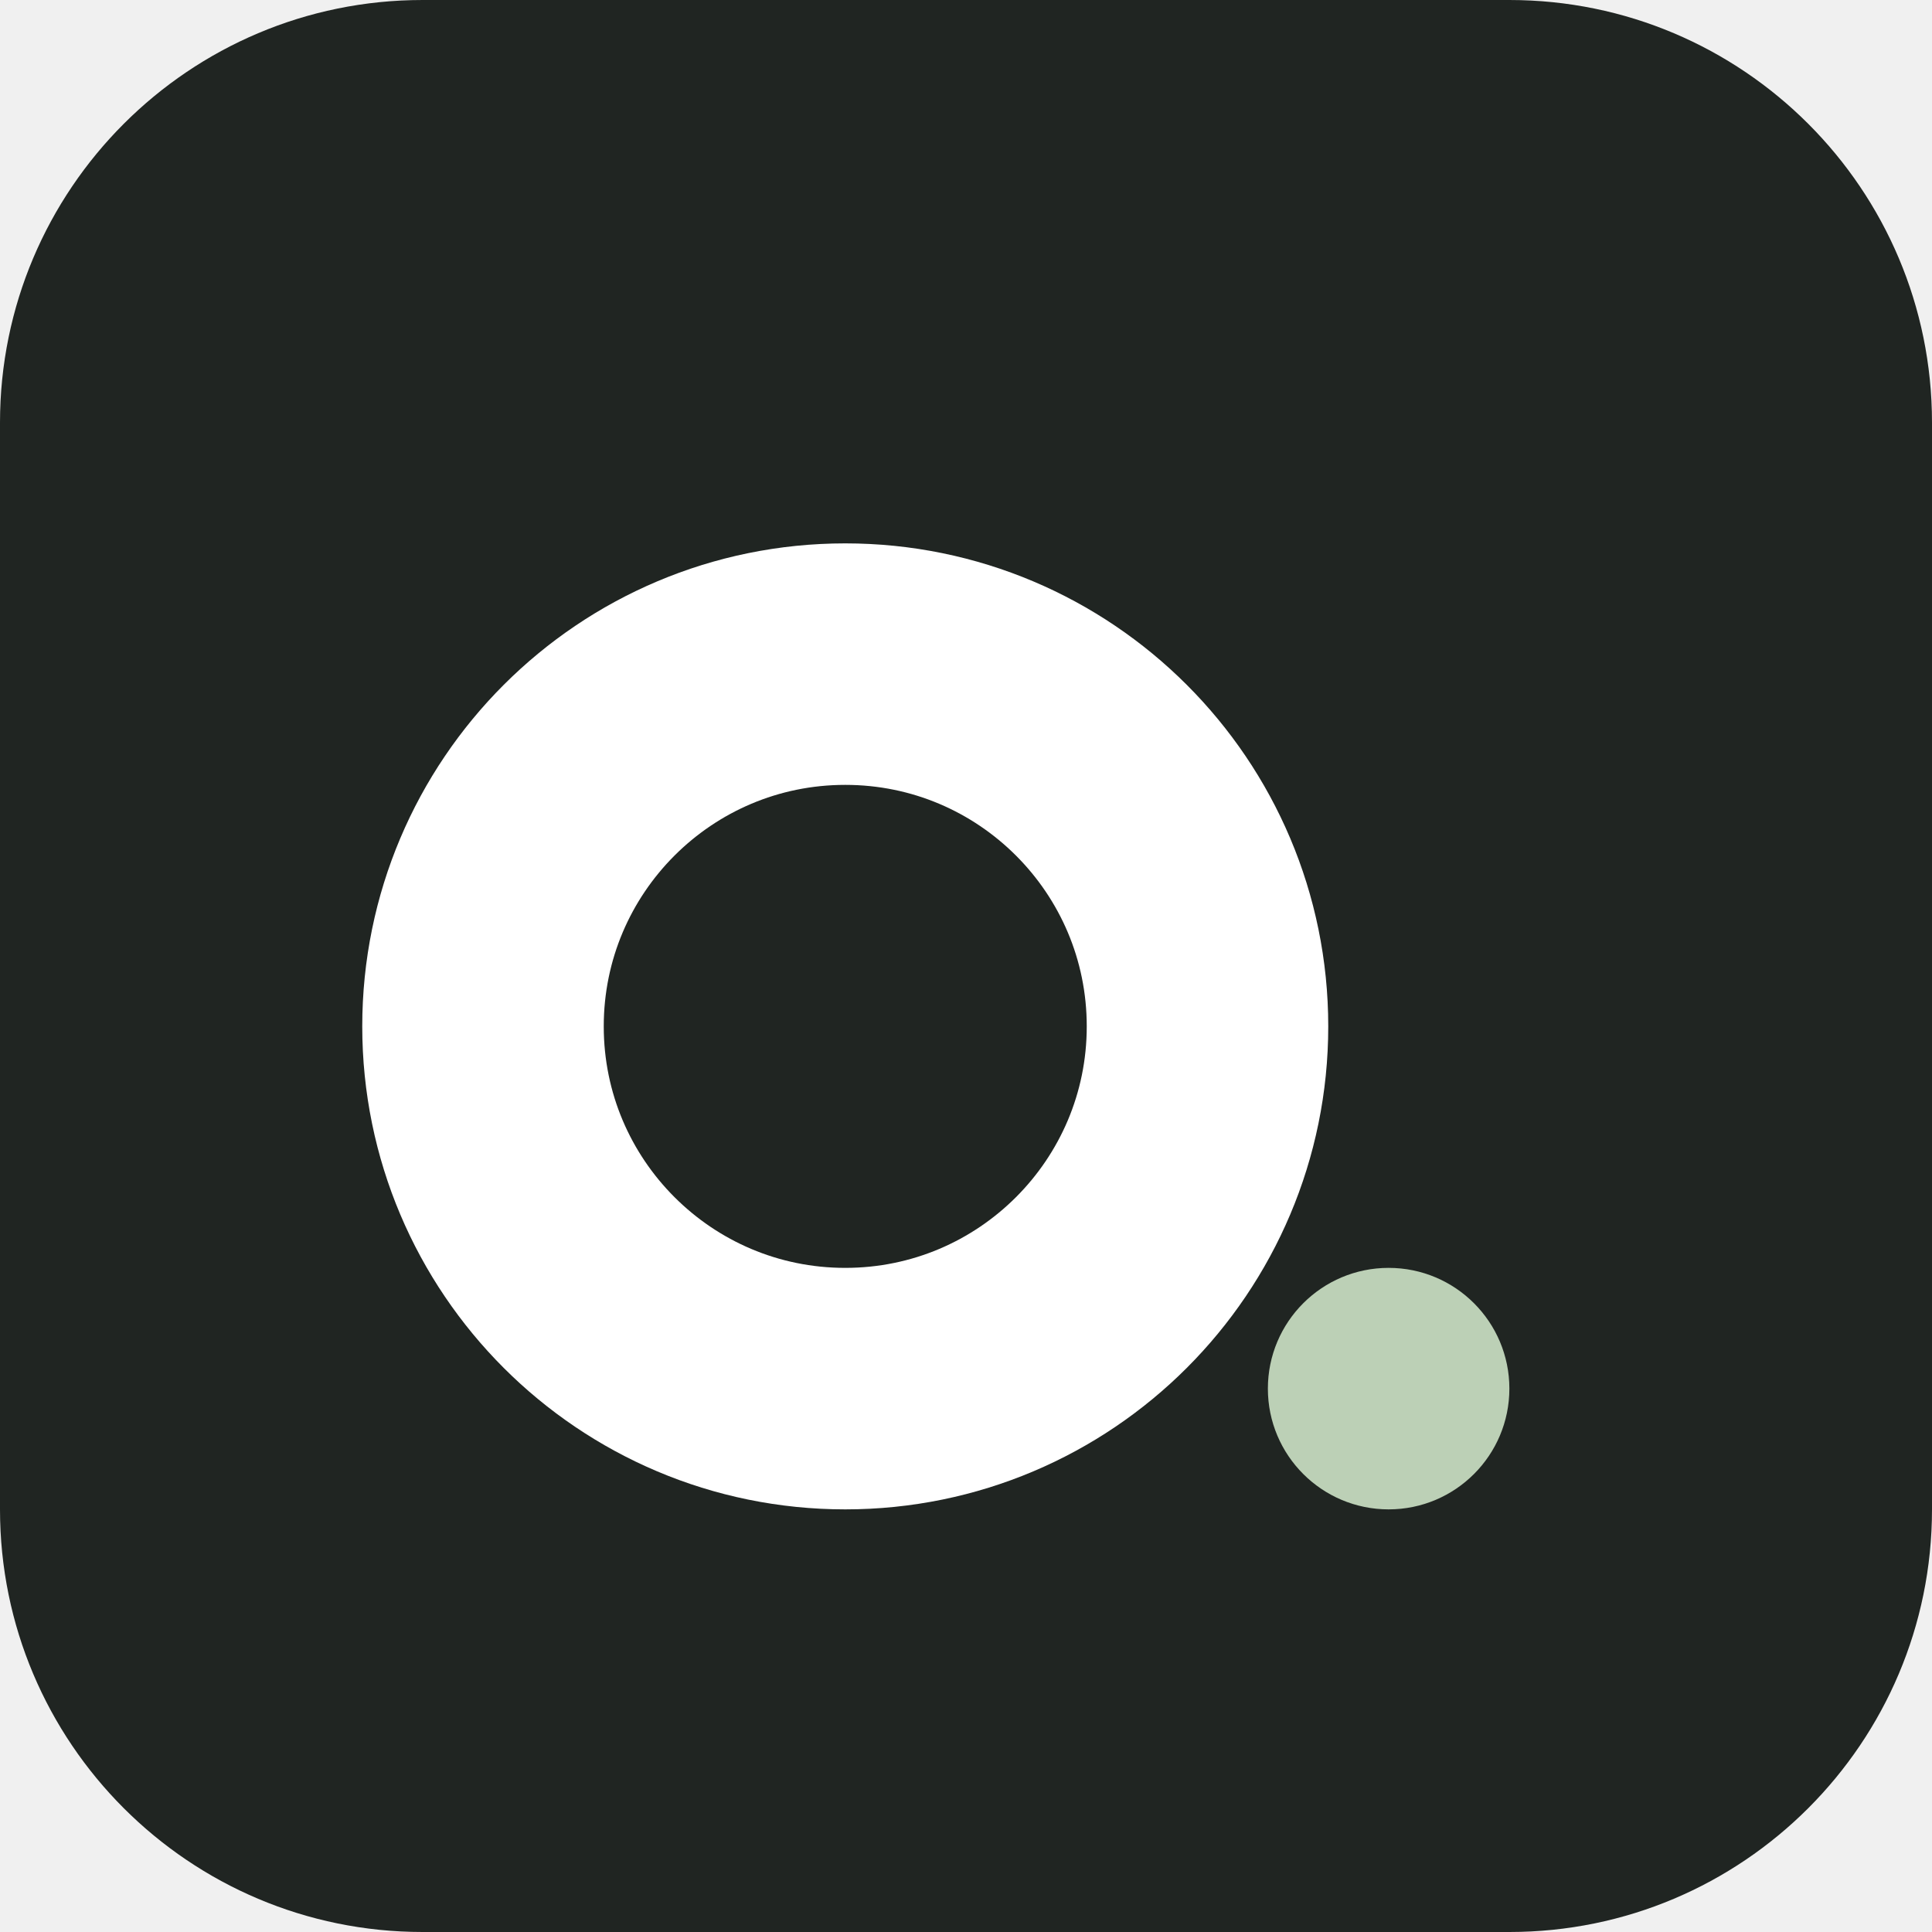
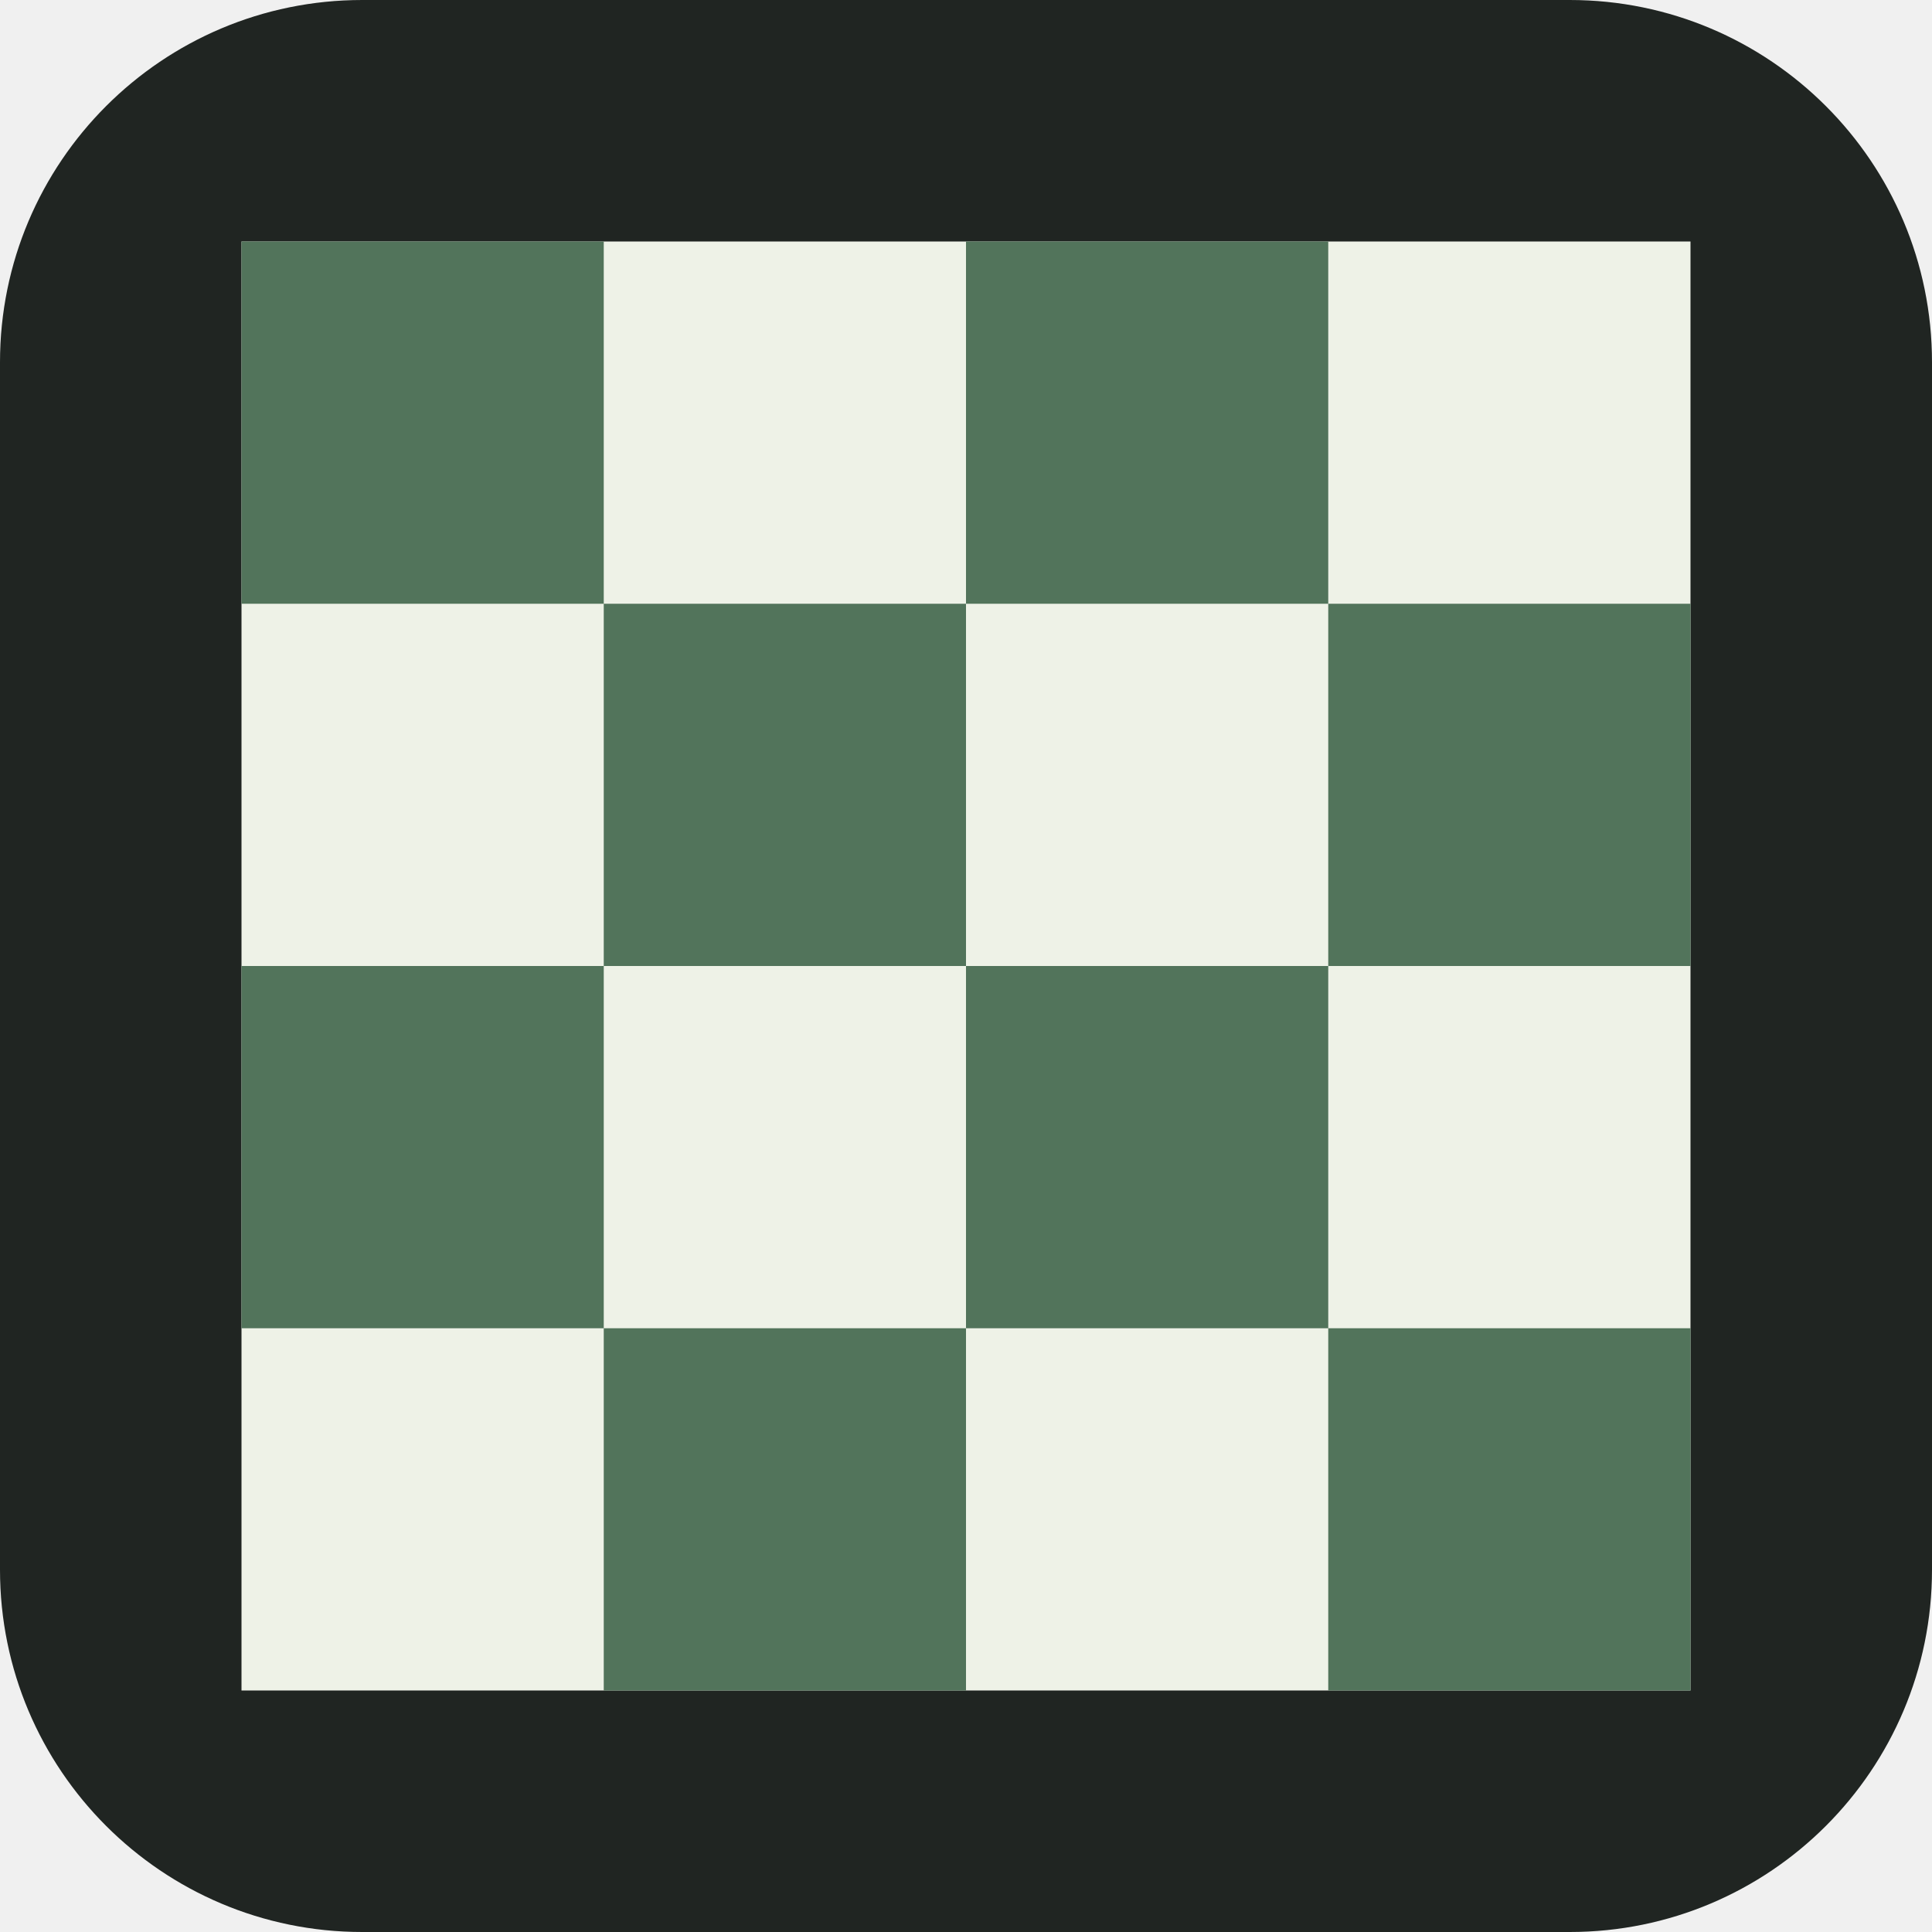
<svg xmlns="http://www.w3.org/2000/svg" viewBox="0 0 32 32">
-   <rect width="32" height="32" rx="7" fill="#202522" />
-   <circle cx="14" cy="17" r="6" fill="none" stroke="#fff" stroke-width="4" />
-   <circle cx="23" cy="23" r="2" fill="#bcd0b6" />
+   <rect width="32" height="32" rx="6" fill="#202522" />
+   <path fill="#eef2e7" d="M4 4h24v24H4z" />
+   <path fill="#52745b" d="M4 4h6v6H4zm12 0h6v6h-6zm-6 6h6v6h-6zm12 0h6v6h-6zM4 16h6v6H4zm12 0h6v6h-6zm-6 6h6v6h-6zm12 0h6v6h-6z" />
</svg>
